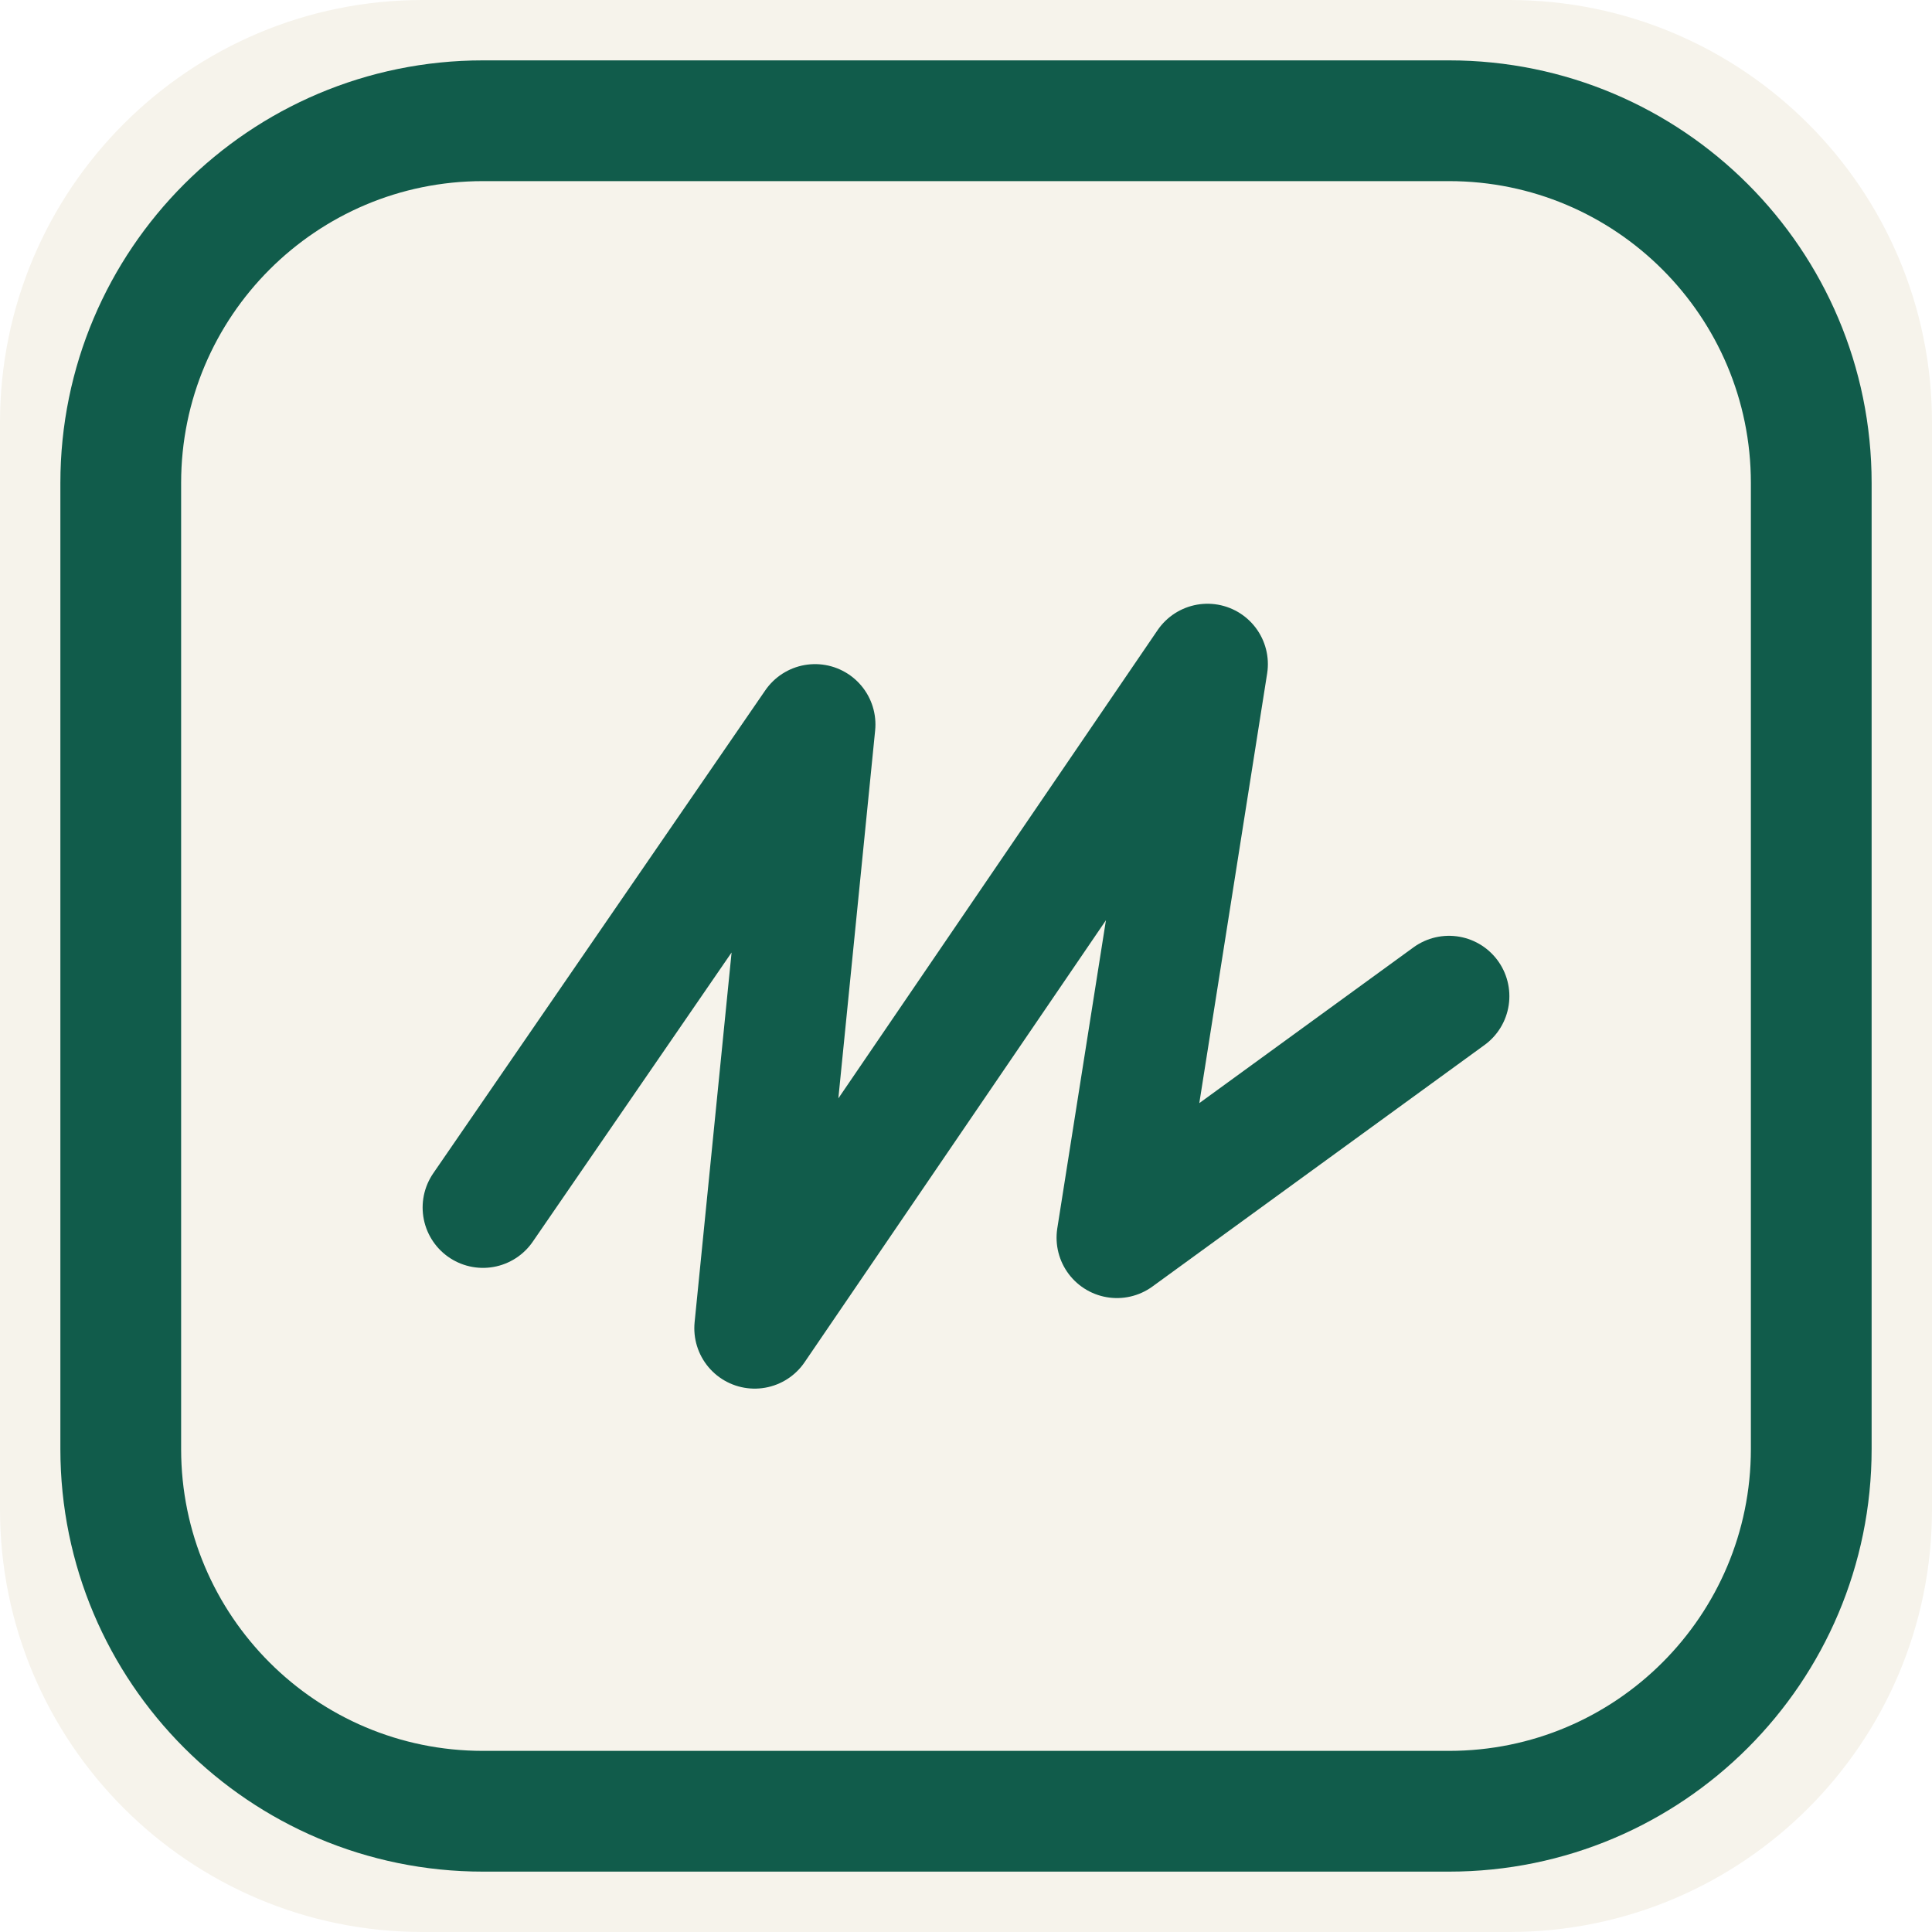
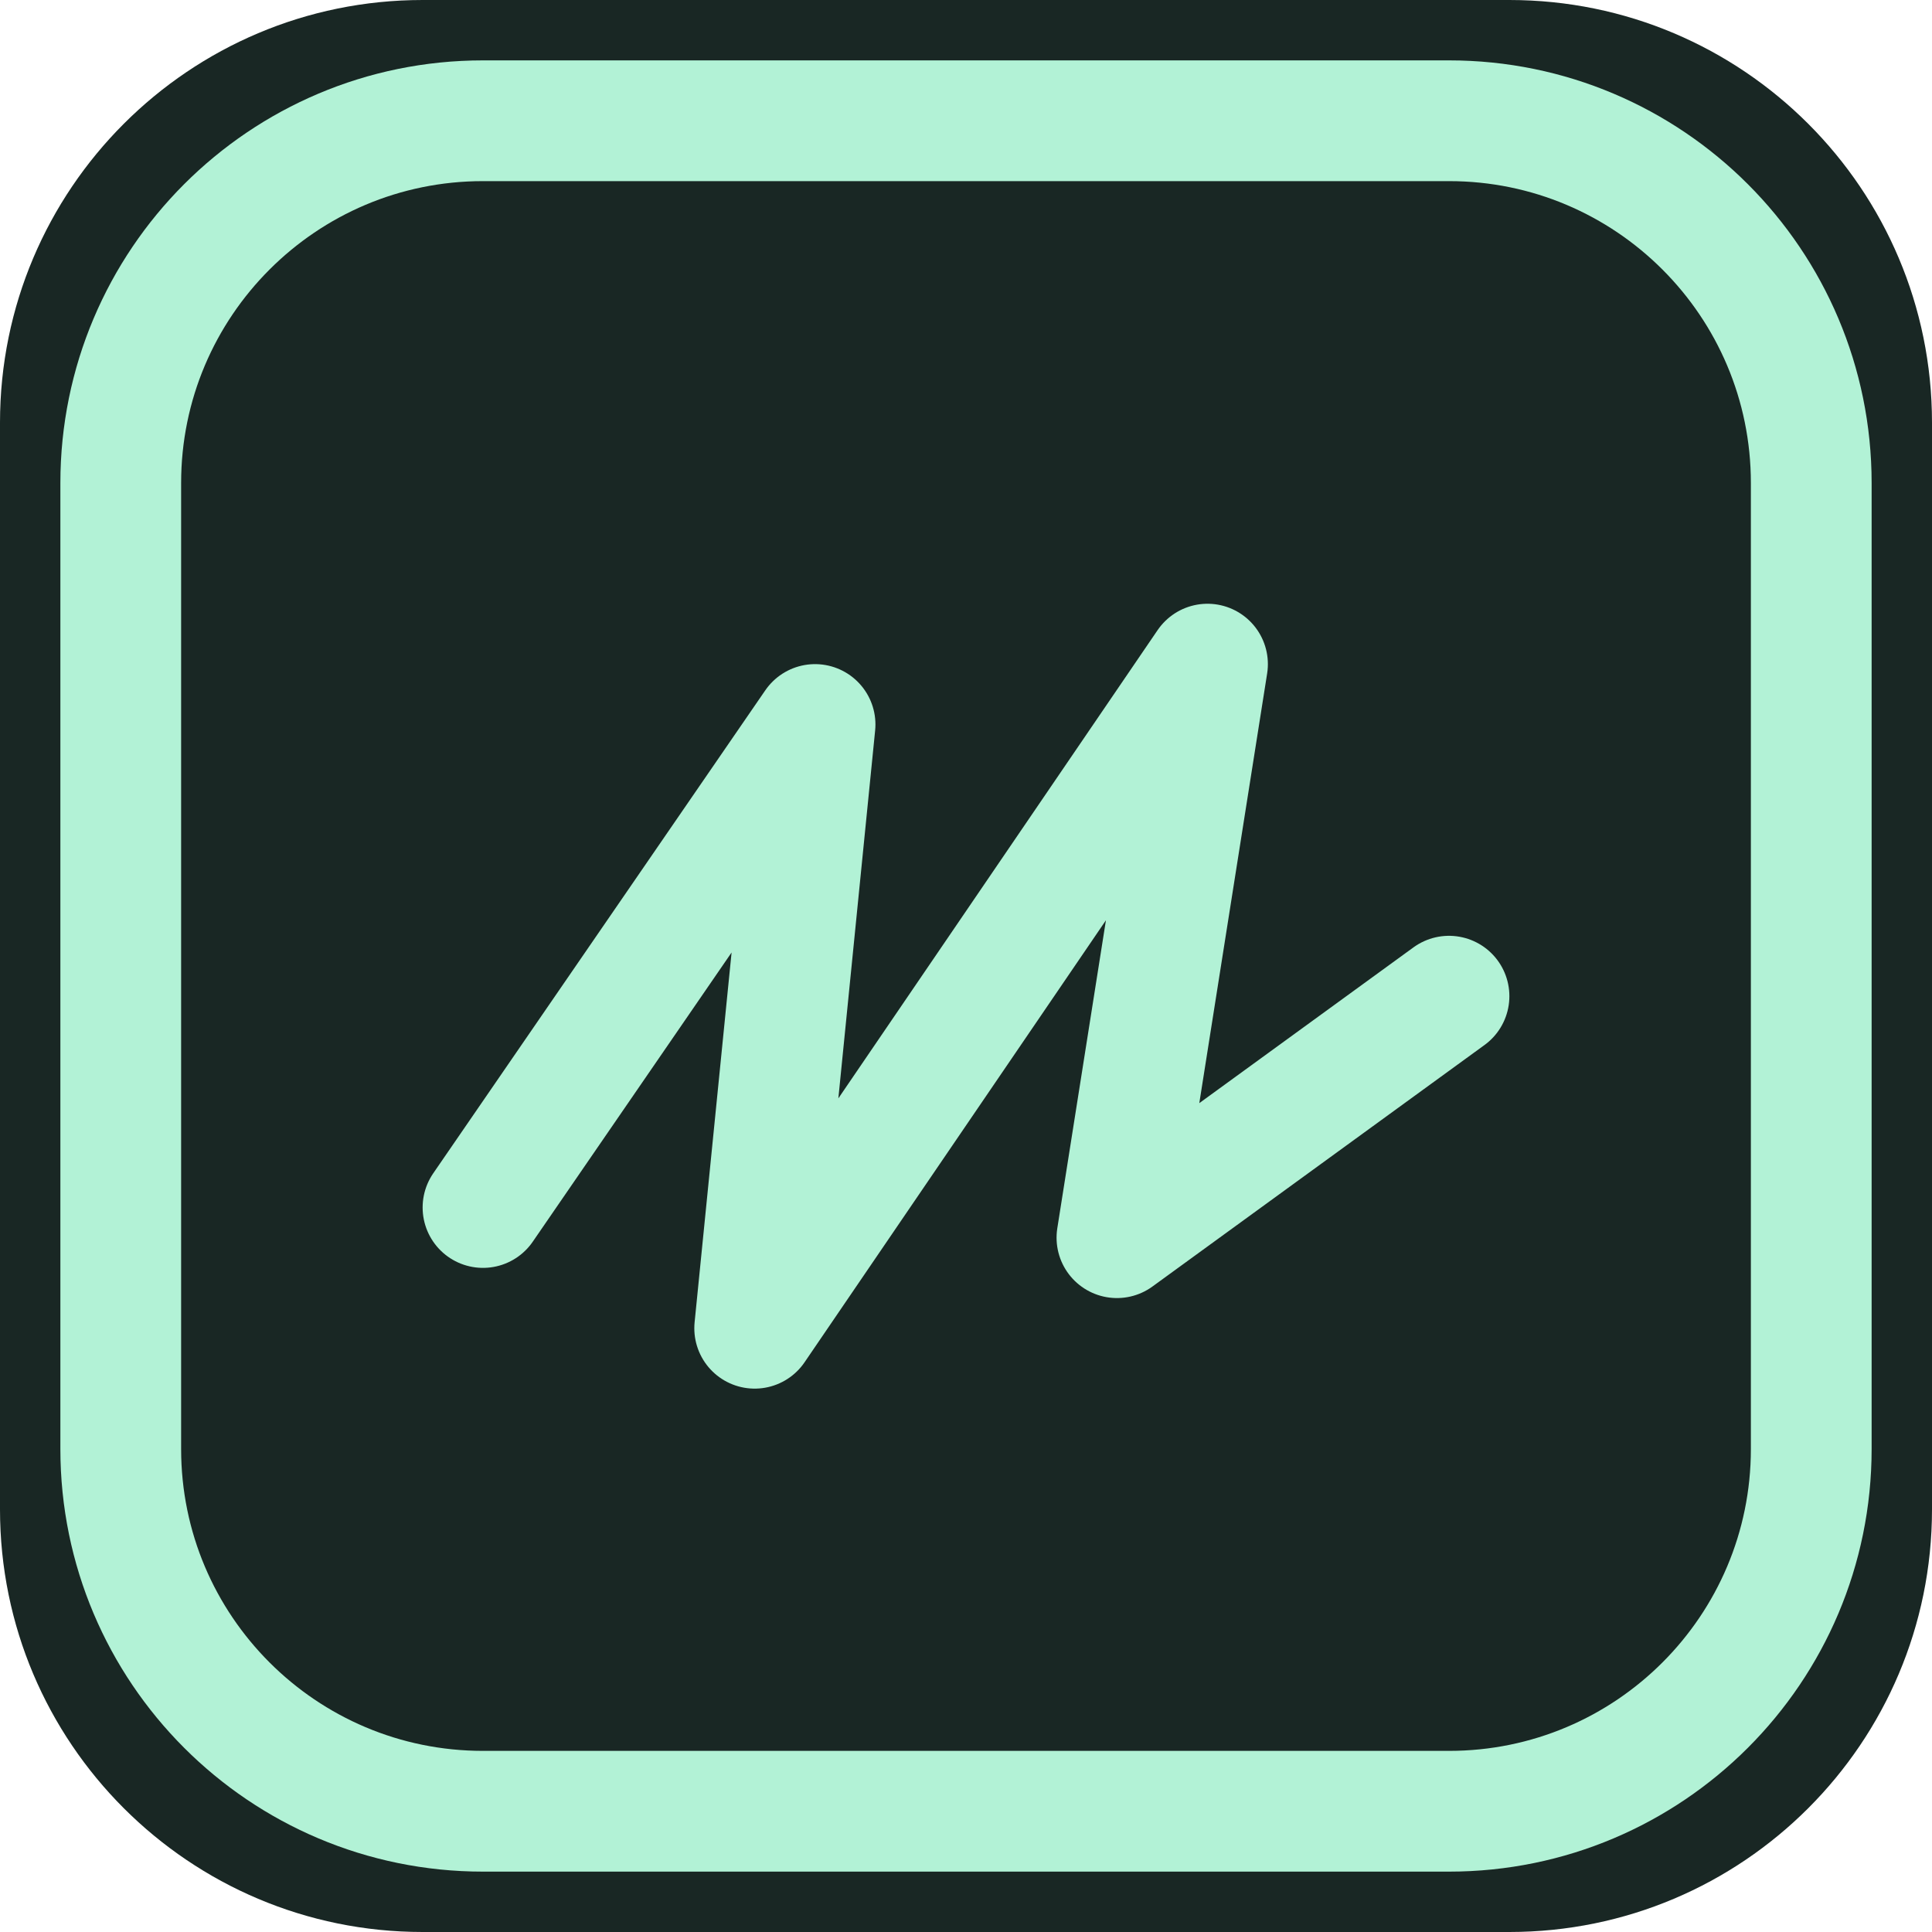
<svg xmlns="http://www.w3.org/2000/svg" width="64" height="64" viewBox="0 0 64 64" role="img" aria-labelledby="title">
-   <rect width="64" height="64" rx="14" fill="#f6f3eb" />
-   <g transform="translate(0 0) scale(1)" fill="none" stroke="#115c4b" stroke-width="4" stroke-linecap="round" stroke-linejoin="round">
+   <rect width="64" height="64" rx="14" fill="#192724" />
+   <g transform="translate(0 0) scale(1)" fill="none" stroke="#b2f2d6" stroke-width="4" stroke-linecap="round" stroke-linejoin="round">
    <rect x="4" y="4" width="56" height="56" rx="12" />
    <path d="M16 40 27 24l-2 20 15-22-3 19 11-8" />
  </g>
</svg>
